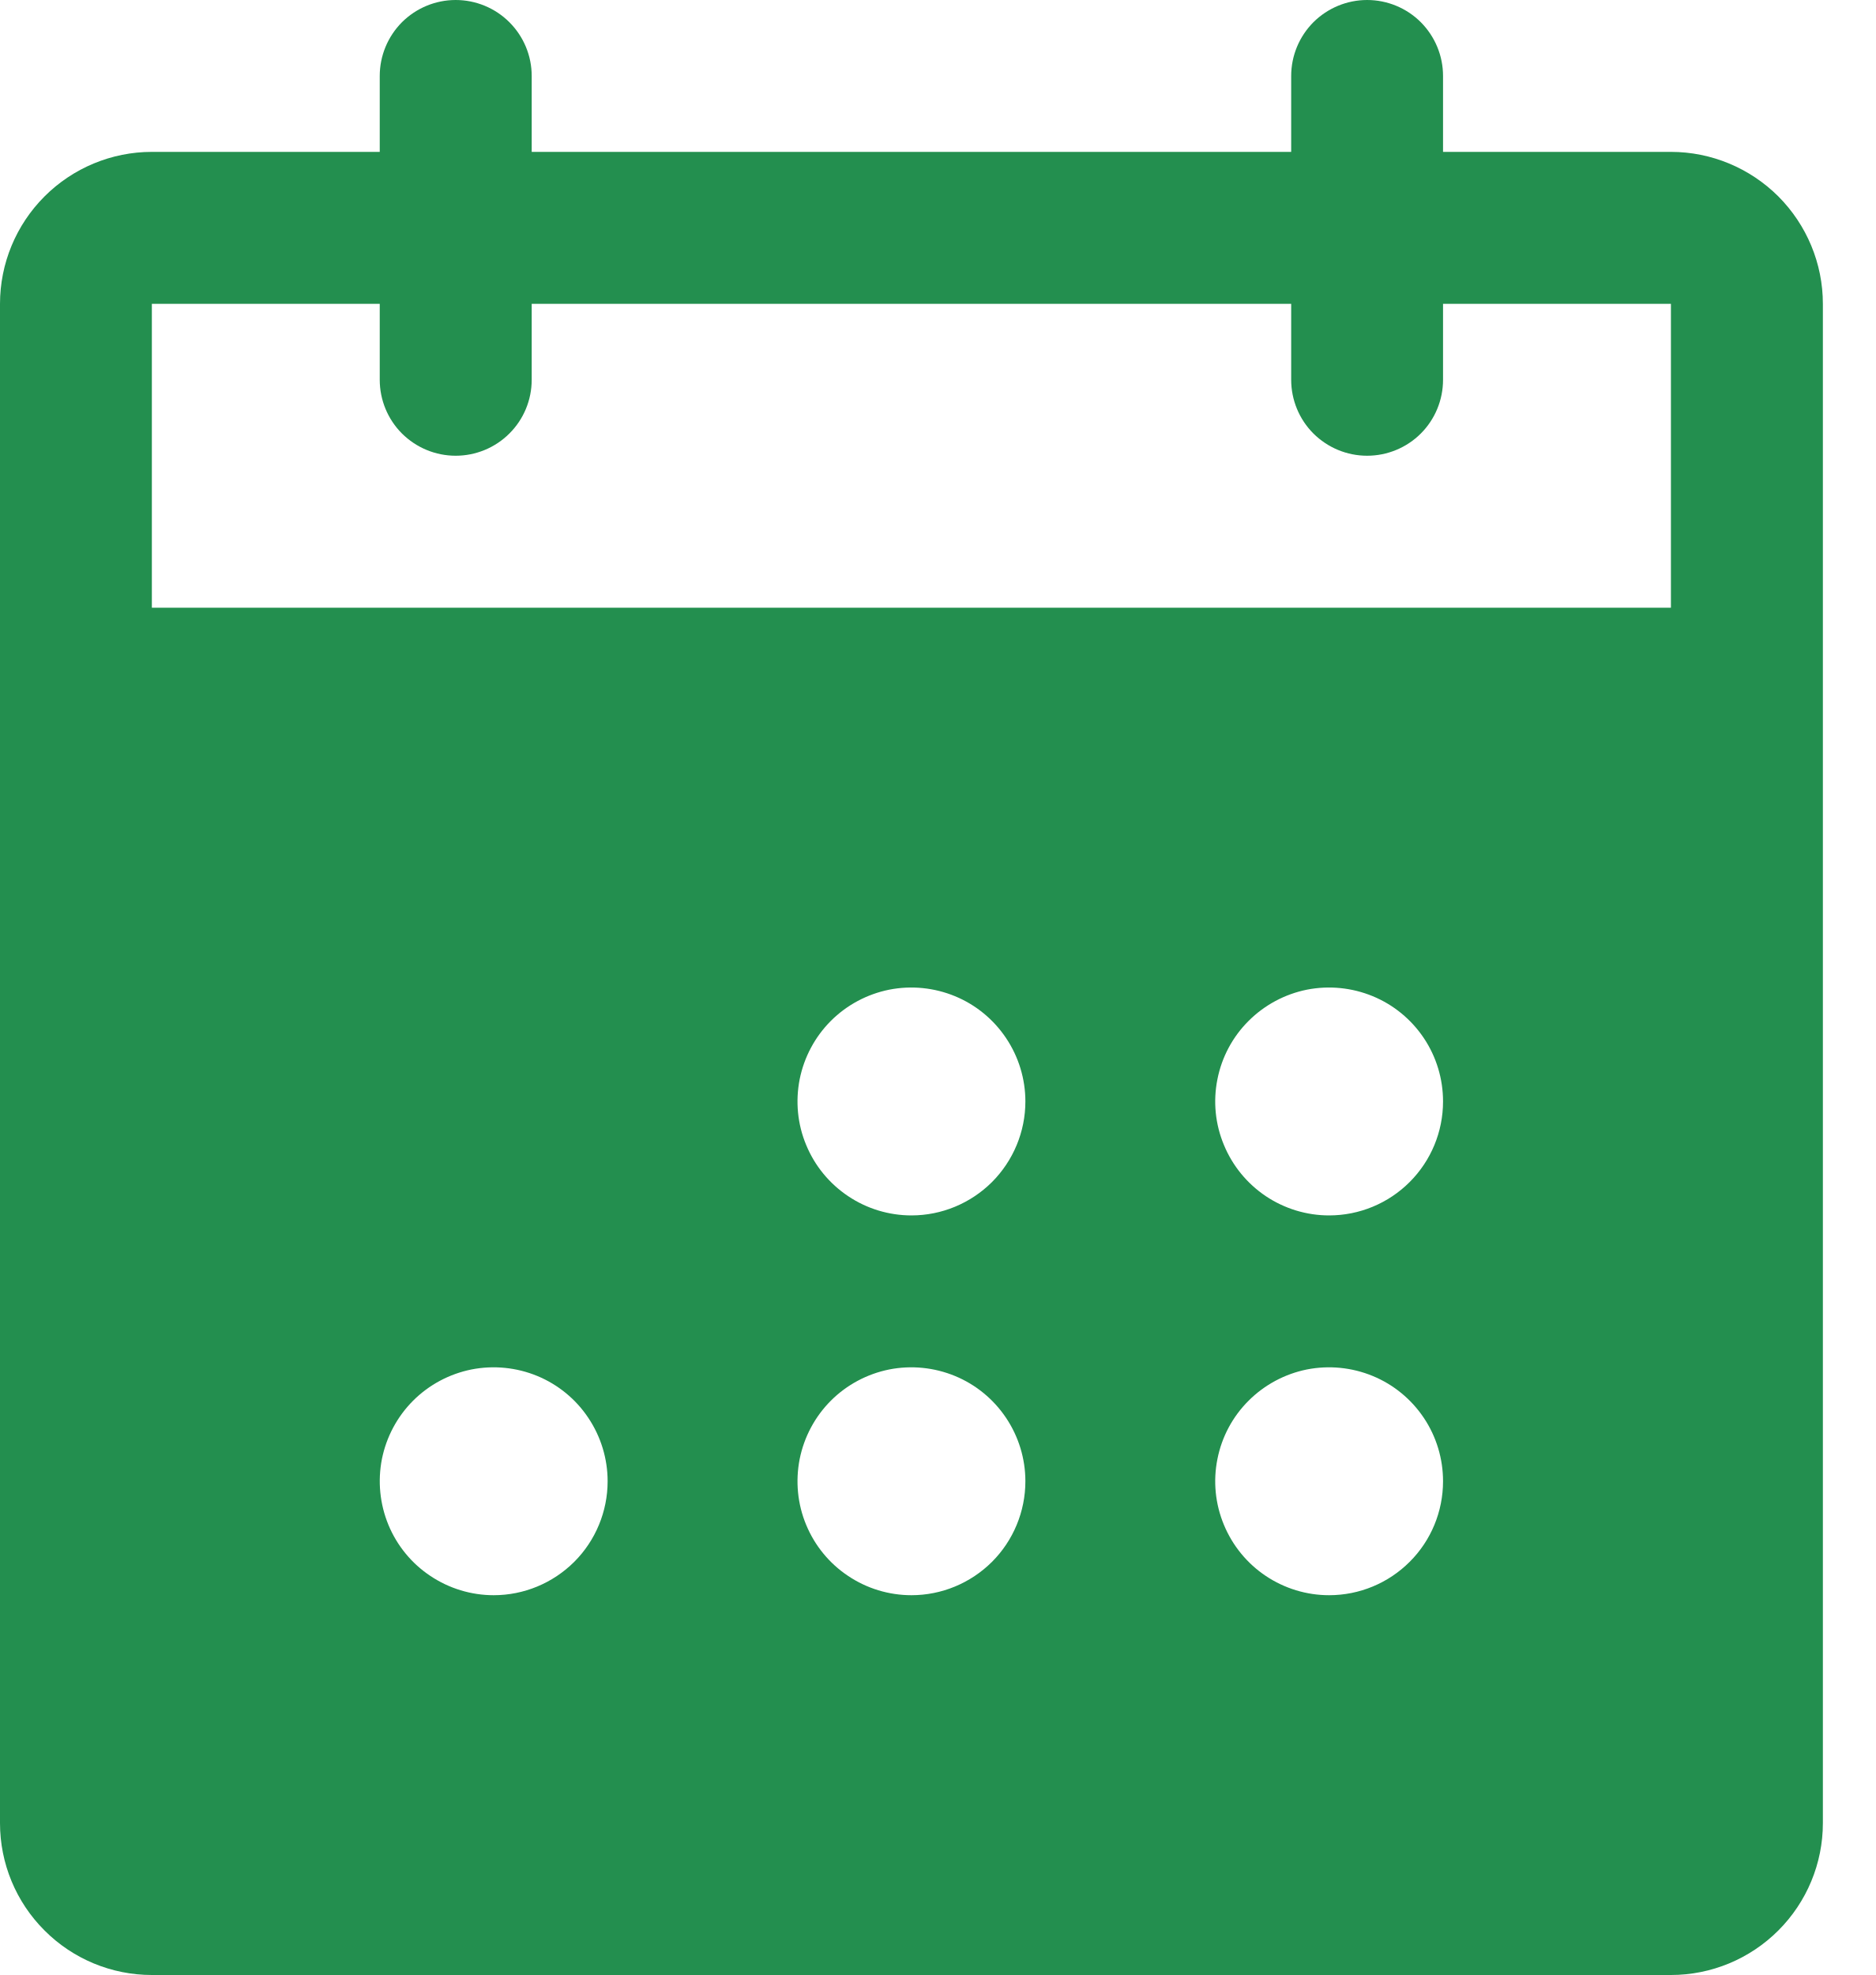
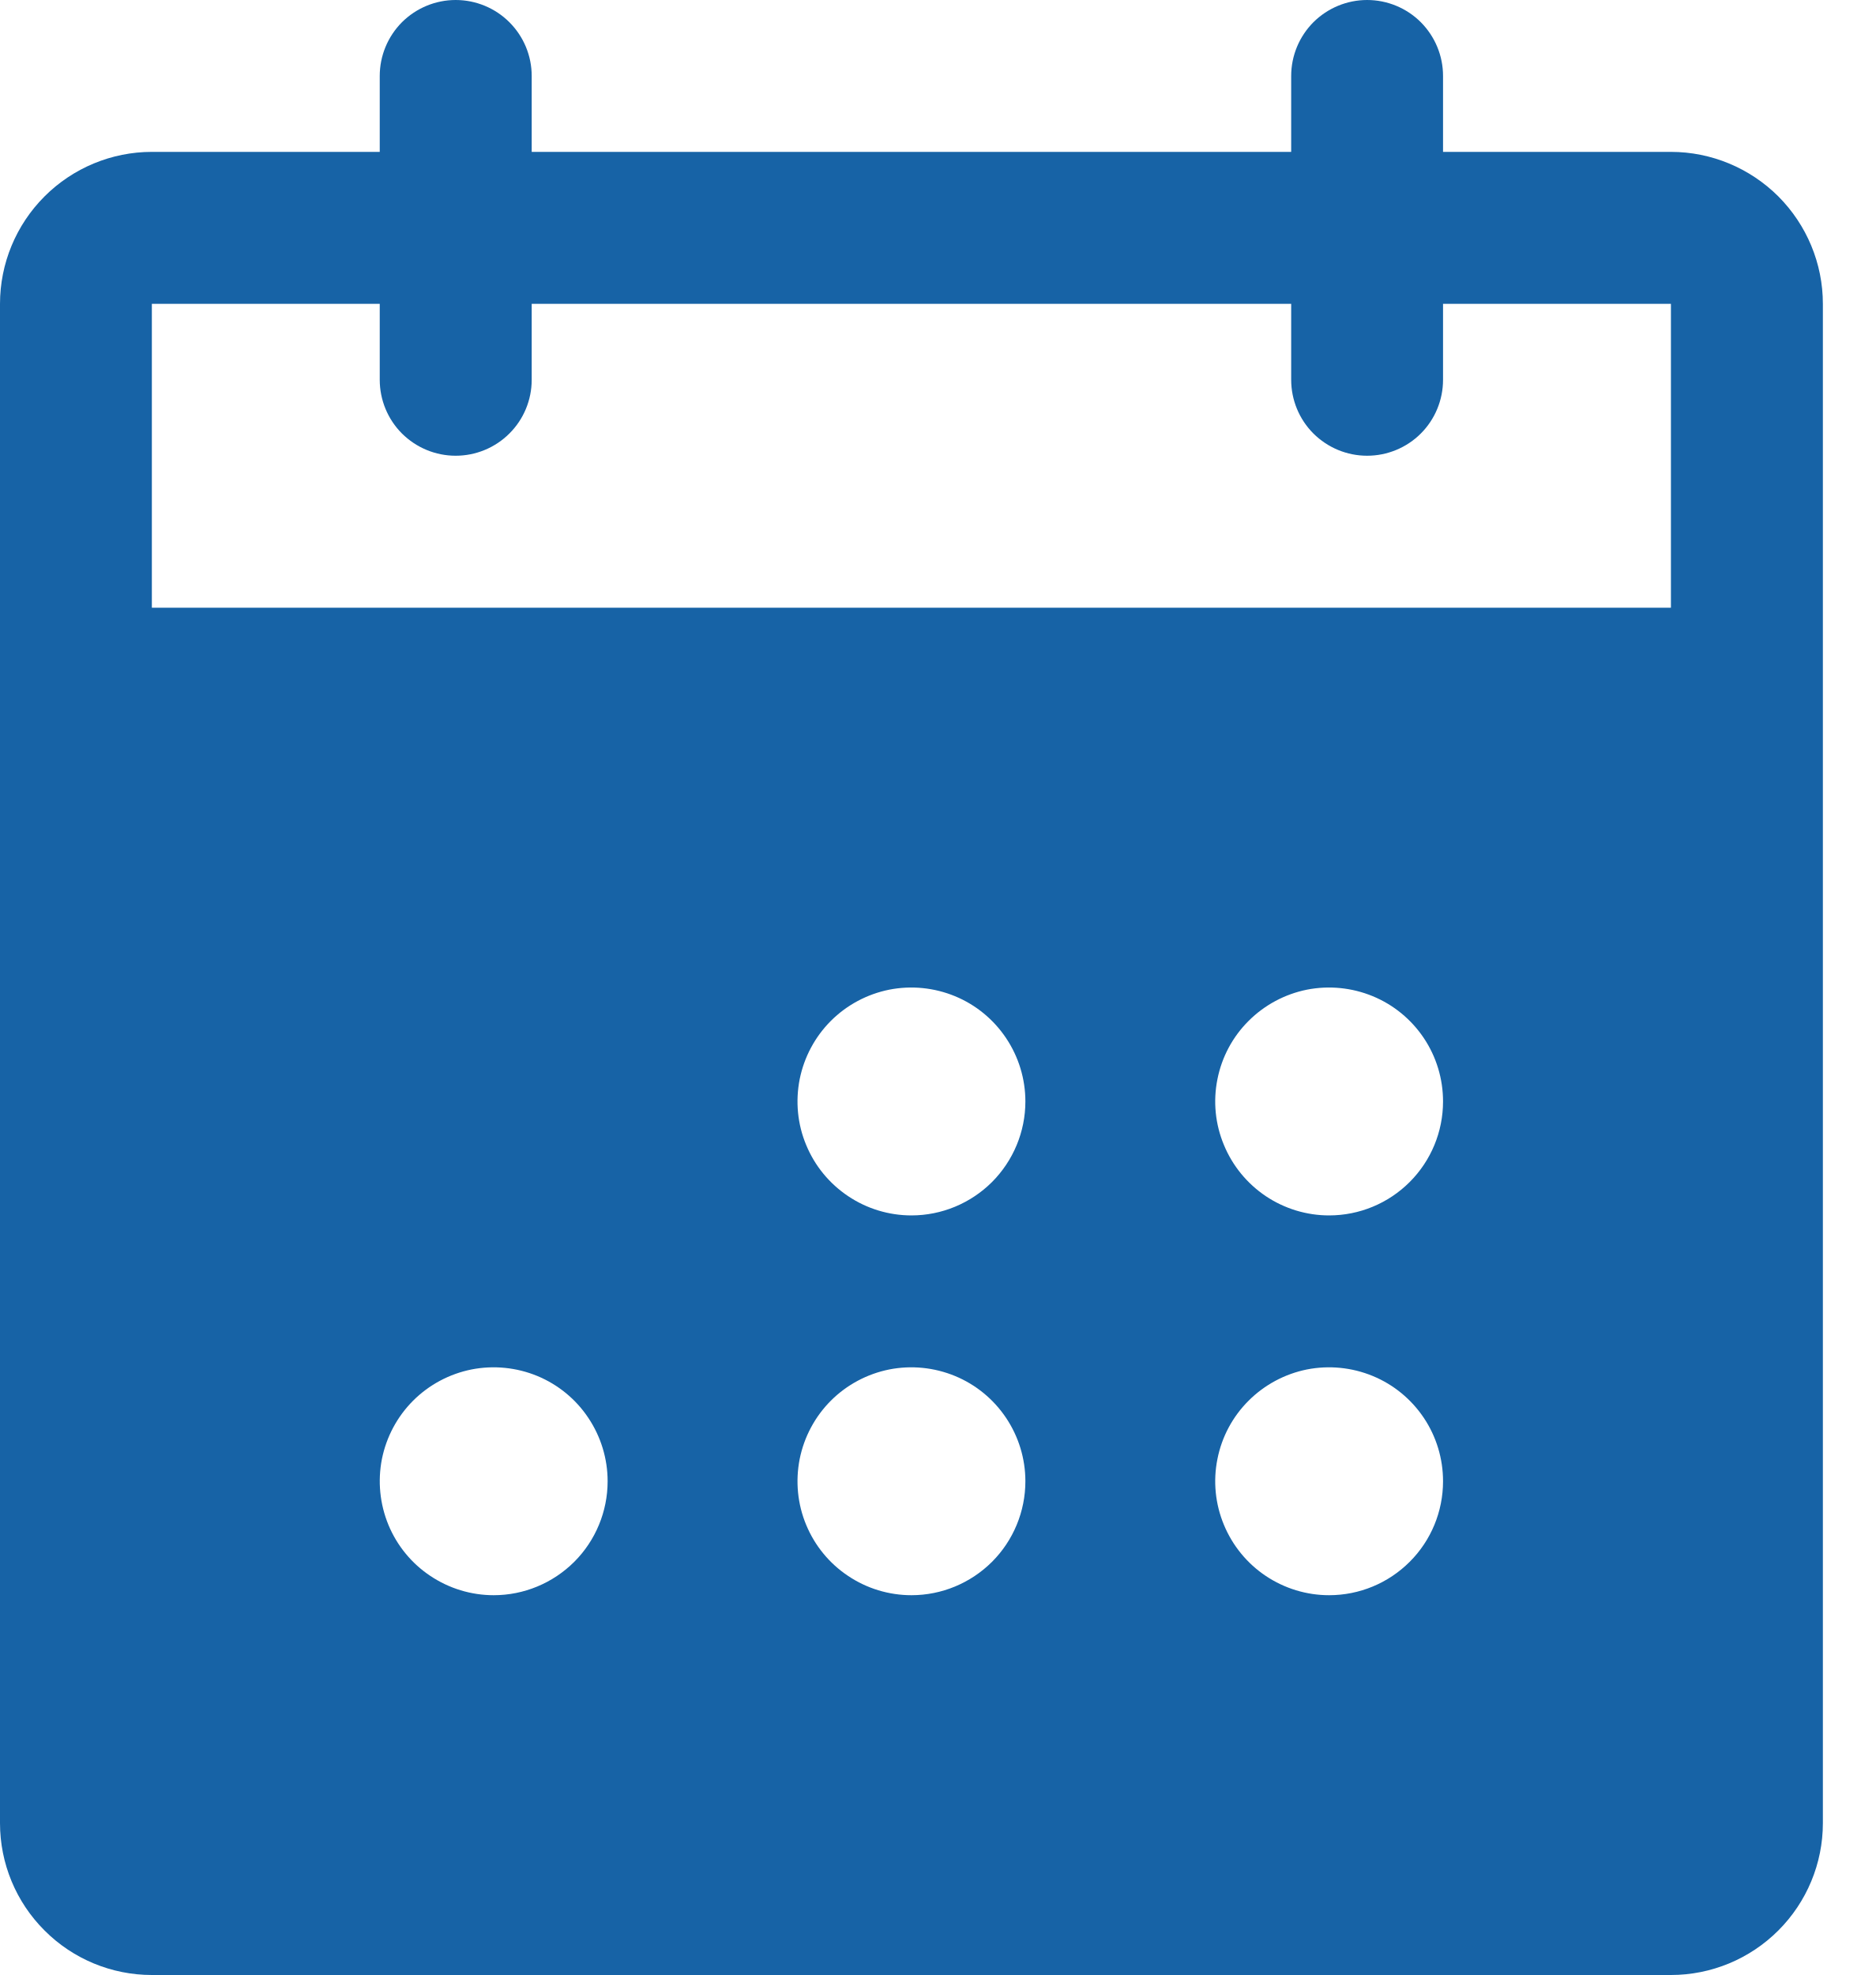
<svg xmlns="http://www.w3.org/2000/svg" width="19" height="20" viewBox="0 0 19 20" fill="none">
-   <path d="M16.923 1.538H14.615V0.769C14.615 0.565 14.534 0.37 14.39 0.225C14.246 0.081 14.05 0 13.846 0C13.642 0 13.447 0.081 13.302 0.225C13.158 0.37 13.077 0.565 13.077 0.769V1.538H5.385V0.769C5.385 0.565 5.304 0.37 5.159 0.225C5.015 0.081 4.819 0 4.615 0C4.411 0 4.216 0.081 4.071 0.225C3.927 0.37 3.846 0.565 3.846 0.769V1.538H1.538C1.13 1.538 0.739 1.701 0.451 1.989C0.162 2.278 0 2.669 0 3.077V18.462C0 18.87 0.162 19.261 0.451 19.549C0.739 19.838 1.13 20 1.538 20H16.923C17.331 20 17.722 19.838 18.011 19.549C18.299 19.261 18.462 18.87 18.462 18.462V3.077C18.462 2.669 18.299 2.278 18.011 1.989C17.722 1.701 17.331 1.538 16.923 1.538ZM5 16.154C4.772 16.154 4.549 16.086 4.359 15.959C4.169 15.833 4.021 15.652 3.934 15.442C3.847 15.231 3.824 14.999 3.868 14.775C3.913 14.551 4.023 14.345 4.184 14.184C4.345 14.023 4.551 13.913 4.775 13.868C4.999 13.824 5.231 13.847 5.442 13.934C5.652 14.021 5.833 14.169 5.959 14.359C6.086 14.549 6.154 14.772 6.154 15C6.154 15.306 6.032 15.6 5.816 15.816C5.599 16.032 5.306 16.154 5 16.154ZM9.231 16.154C9.003 16.154 8.779 16.086 8.59 15.959C8.4 15.833 8.252 15.652 8.165 15.442C8.077 15.231 8.055 14.999 8.099 14.775C8.144 14.551 8.254 14.345 8.415 14.184C8.576 14.023 8.782 13.913 9.006 13.868C9.229 13.824 9.461 13.847 9.672 13.934C9.883 14.021 10.063 14.169 10.19 14.359C10.317 14.549 10.385 14.772 10.385 15C10.385 15.306 10.263 15.6 10.047 15.816C9.83 16.032 9.537 16.154 9.231 16.154ZM9.231 12.308C9.003 12.308 8.779 12.24 8.59 12.113C8.4 11.986 8.252 11.806 8.165 11.595C8.077 11.385 8.055 11.153 8.099 10.929C8.144 10.705 8.254 10.499 8.415 10.338C8.576 10.177 8.782 10.067 9.006 10.022C9.229 9.978 9.461 10.001 9.672 10.088C9.883 10.175 10.063 10.323 10.19 10.513C10.317 10.703 10.385 10.926 10.385 11.154C10.385 11.46 10.263 11.753 10.047 11.97C9.83 12.186 9.537 12.308 9.231 12.308ZM13.461 16.154C13.233 16.154 13.01 16.086 12.82 15.959C12.631 15.833 12.483 15.652 12.396 15.442C12.308 15.231 12.285 14.999 12.33 14.775C12.374 14.551 12.484 14.345 12.646 14.184C12.807 14.023 13.013 13.913 13.236 13.868C13.46 13.824 13.692 13.847 13.903 13.934C14.114 14.021 14.294 14.169 14.421 14.359C14.548 14.549 14.615 14.772 14.615 15C14.615 15.306 14.494 15.6 14.277 15.816C14.061 16.032 13.768 16.154 13.461 16.154ZM13.461 12.308C13.233 12.308 13.01 12.24 12.82 12.113C12.631 11.986 12.483 11.806 12.396 11.595C12.308 11.385 12.285 11.153 12.33 10.929C12.374 10.705 12.484 10.499 12.646 10.338C12.807 10.177 13.013 10.067 13.236 10.022C13.46 9.978 13.692 10.001 13.903 10.088C14.114 10.175 14.294 10.323 14.421 10.513C14.548 10.703 14.615 10.926 14.615 11.154C14.615 11.46 14.494 11.753 14.277 11.97C14.061 12.186 13.768 12.308 13.461 12.308ZM16.923 6.154H1.538V3.077H3.846V3.846C3.846 4.05 3.927 4.246 4.071 4.39C4.216 4.534 4.411 4.615 4.615 4.615C4.819 4.615 5.015 4.534 5.159 4.39C5.304 4.246 5.385 4.05 5.385 3.846V3.077H13.077V3.846C13.077 4.05 13.158 4.246 13.302 4.39C13.447 4.534 13.642 4.615 13.846 4.615C14.05 4.615 14.246 4.534 14.39 4.39C14.534 4.246 14.615 4.05 14.615 3.846V3.077H16.923V6.154Z" fill="#238F4F" />
+   <path d="M16.923 1.538H14.615V0.769C14.615 0.565 14.534 0.37 14.39 0.225C14.246 0.081 14.05 0 13.846 0C13.642 0 13.447 0.081 13.302 0.225C13.158 0.37 13.077 0.565 13.077 0.769V1.538H5.385V0.769C5.385 0.565 5.304 0.37 5.159 0.225C5.015 0.081 4.819 0 4.615 0C4.411 0 4.216 0.081 4.071 0.225C3.927 0.37 3.846 0.565 3.846 0.769V1.538H1.538C1.13 1.538 0.739 1.701 0.451 1.989C0.162 2.278 0 2.669 0 3.077V18.462C0 18.87 0.162 19.261 0.451 19.549C0.739 19.838 1.13 20 1.538 20H16.923C17.331 20 17.722 19.838 18.011 19.549C18.299 19.261 18.462 18.87 18.462 18.462V3.077C18.462 2.669 18.299 2.278 18.011 1.989C17.722 1.701 17.331 1.538 16.923 1.538ZM5 16.154C4.772 16.154 4.549 16.086 4.359 15.959C4.169 15.833 4.021 15.652 3.934 15.442C3.847 15.231 3.824 14.999 3.868 14.775C3.913 14.551 4.023 14.345 4.184 14.184C4.345 14.023 4.551 13.913 4.775 13.868C4.999 13.824 5.231 13.847 5.442 13.934C5.652 14.021 5.833 14.169 5.959 14.359C6.086 14.549 6.154 14.772 6.154 15C6.154 15.306 6.032 15.6 5.816 15.816C5.599 16.032 5.306 16.154 5 16.154ZM9.231 16.154C9.003 16.154 8.779 16.086 8.59 15.959C8.4 15.833 8.252 15.652 8.165 15.442C8.077 15.231 8.055 14.999 8.099 14.775C8.144 14.551 8.254 14.345 8.415 14.184C8.576 14.023 8.782 13.913 9.006 13.868C9.229 13.824 9.461 13.847 9.672 13.934C9.883 14.021 10.063 14.169 10.19 14.359C10.317 14.549 10.385 14.772 10.385 15C10.385 15.306 10.263 15.6 10.047 15.816C9.83 16.032 9.537 16.154 9.231 16.154ZM9.231 12.308C9.003 12.308 8.779 12.24 8.59 12.113C8.4 11.986 8.252 11.806 8.165 11.595C8.077 11.385 8.055 11.153 8.099 10.929C8.144 10.705 8.254 10.499 8.415 10.338C8.576 10.177 8.782 10.067 9.006 10.022C9.229 9.978 9.461 10.001 9.672 10.088C9.883 10.175 10.063 10.323 10.19 10.513C10.317 10.703 10.385 10.926 10.385 11.154C10.385 11.46 10.263 11.753 10.047 11.97C9.83 12.186 9.537 12.308 9.231 12.308ZM13.461 16.154C13.233 16.154 13.01 16.086 12.82 15.959C12.631 15.833 12.483 15.652 12.396 15.442C12.308 15.231 12.285 14.999 12.33 14.775C12.374 14.551 12.484 14.345 12.646 14.184C12.807 14.023 13.013 13.913 13.236 13.868C13.46 13.824 13.692 13.847 13.903 13.934C14.114 14.021 14.294 14.169 14.421 14.359C14.548 14.549 14.615 14.772 14.615 15C14.615 15.306 14.494 15.6 14.277 15.816C14.061 16.032 13.768 16.154 13.461 16.154ZM13.461 12.308C13.233 12.308 13.01 12.24 12.82 12.113C12.631 11.986 12.483 11.806 12.396 11.595C12.308 11.385 12.285 11.153 12.33 10.929C12.374 10.705 12.484 10.499 12.646 10.338C12.807 10.177 13.013 10.067 13.236 10.022C13.46 9.978 13.692 10.001 13.903 10.088C14.114 10.175 14.294 10.323 14.421 10.513C14.548 10.703 14.615 10.926 14.615 11.154C14.615 11.46 14.494 11.753 14.277 11.97C14.061 12.186 13.768 12.308 13.461 12.308ZM16.923 6.154H1.538V3.077H3.846V3.846C3.846 4.05 3.927 4.246 4.071 4.39C4.216 4.534 4.411 4.615 4.615 4.615C4.819 4.615 5.015 4.534 5.159 4.39C5.304 4.246 5.385 4.05 5.385 3.846V3.077H13.077V3.846C13.077 4.05 13.158 4.246 13.302 4.39C13.447 4.534 13.642 4.615 13.846 4.615C14.05 4.615 14.246 4.534 14.39 4.39C14.534 4.246 14.615 4.05 14.615 3.846V3.077H16.923V6.154Z" fill="#1763A6" />
</svg>
